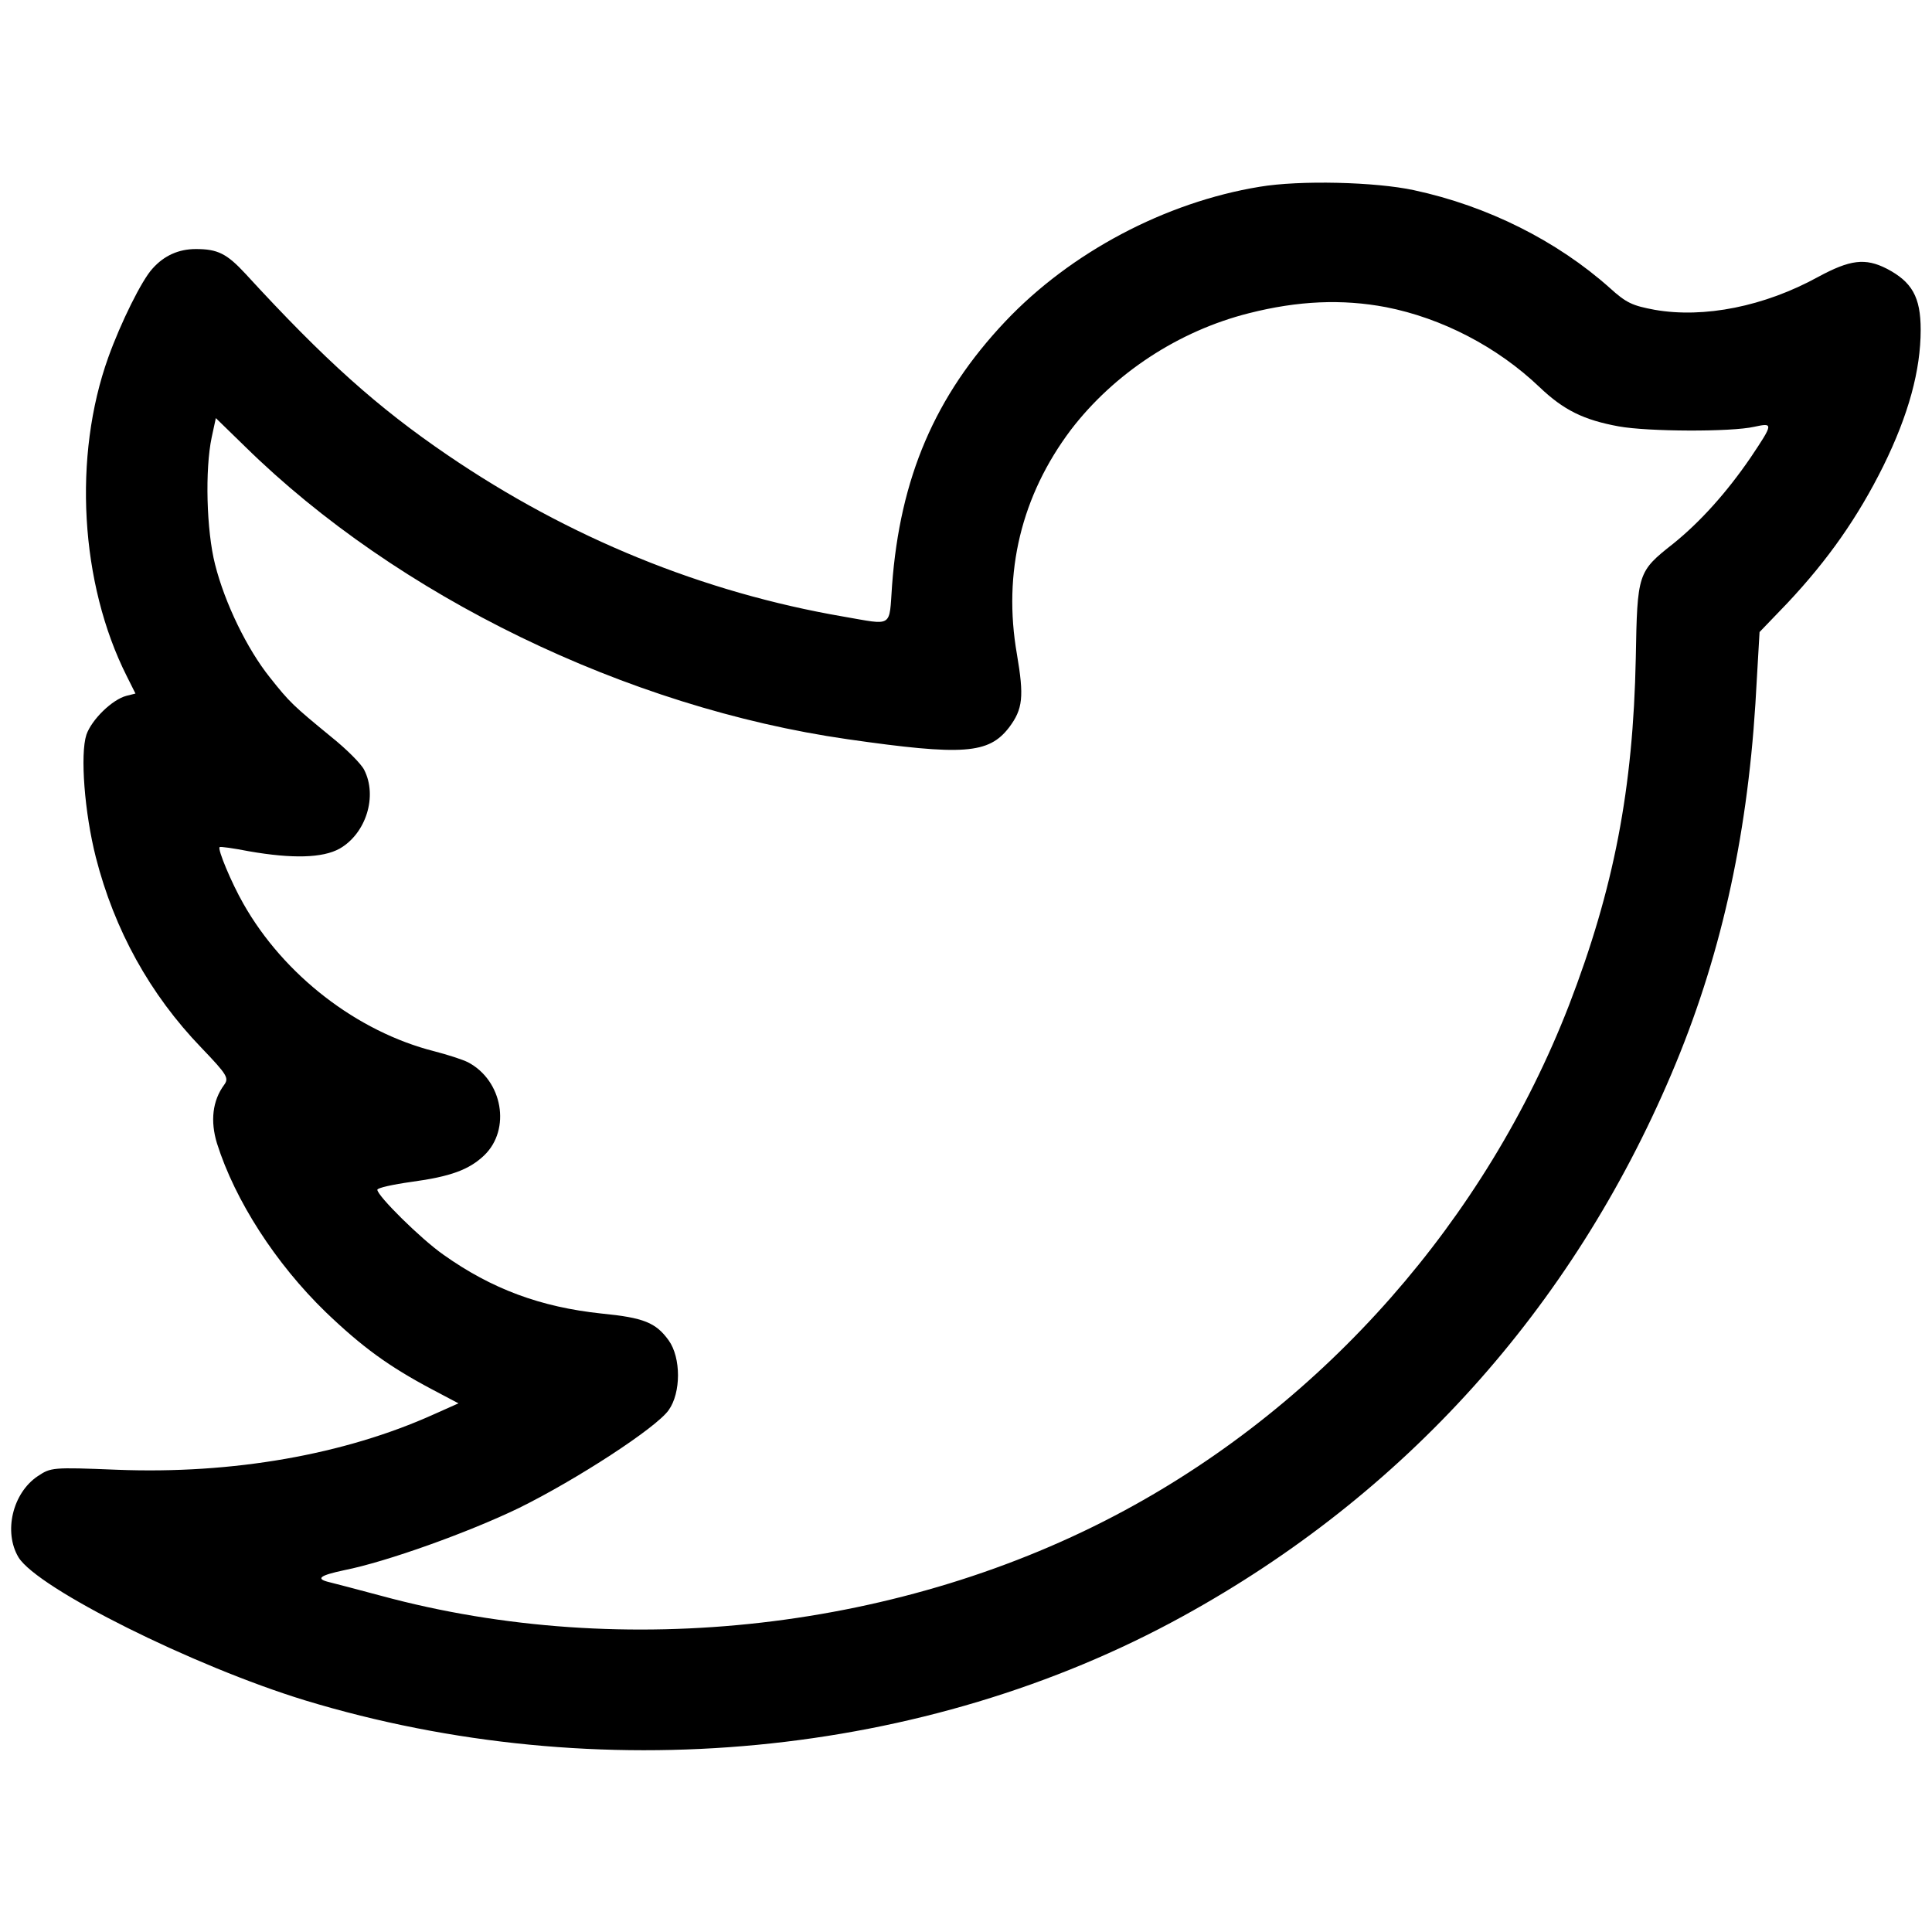
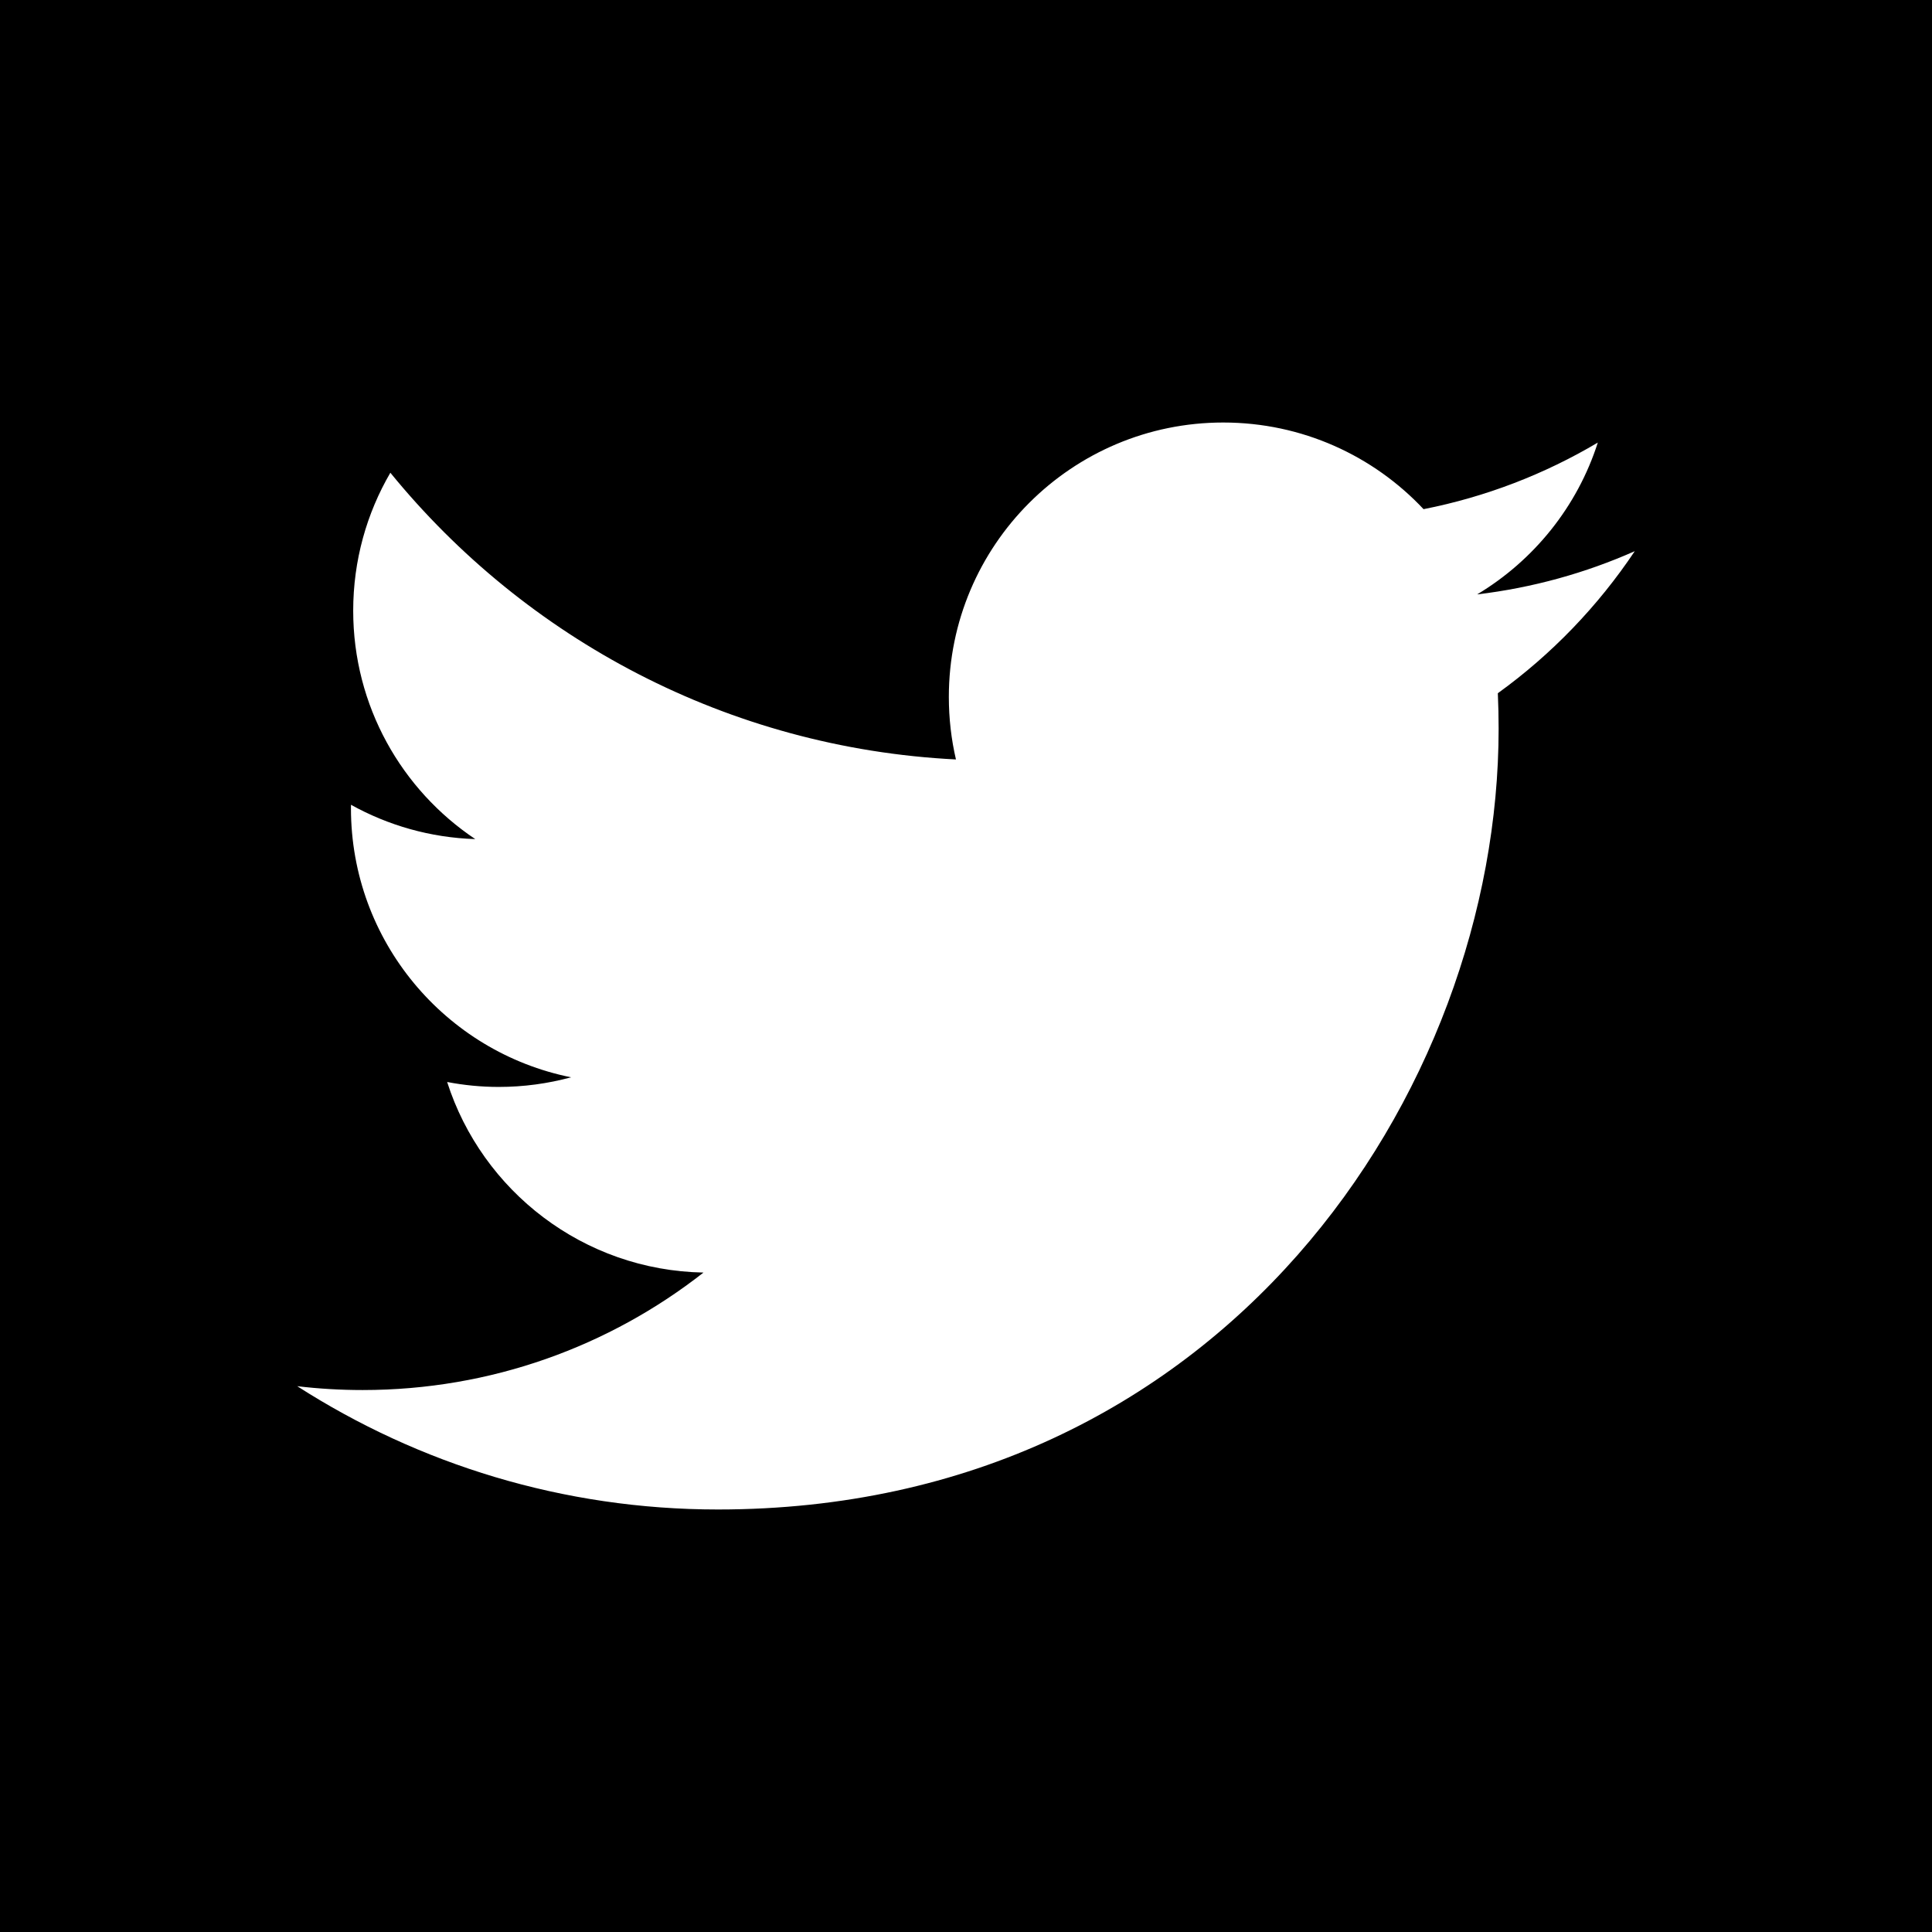
- <svg xmlns="http://www.w3.org/2000/svg" version="1.0" width="512pt" height="512pt" viewBox="0 0 512 512" preserveAspectRatio="xMidYMid meet">
-   <g transform="translate(0,512) scale(0.1,-0.1)" fill="#000000" stroke="none">
-     <path d="M3338 4625 c-250 -41 -501 -174 -674 -357 -186 -197 -279 -414 -300 -700 -8 -113 4 -105 -129 -82 -372 64 -728 209 -1049 428 -185 126 -325 251 -535 480 -50 54 -74 66 -132 66 -45 0 -84 -17 -115 -52 -28 -30 -84 -143 -117 -235 -94 -262 -75 -599 49 -845 l23 -46 -24 -6 c-38 -10 -92 -63 -106 -103 -17 -52 -5 -207 25 -325 49 -192 143 -363 280 -505 69 -72 73 -80 60 -98 -31 -42 -37 -96 -19 -155 48 -152 156 -319 288 -447 97 -93 167 -144 282 -205 l70 -37 -65 -29 c-237 -107 -533 -159 -840 -147 -173 7 -175 6 -210 -17 -67 -45 -91 -148 -51 -215 51 -83 465 -289 759 -379 777 -236 1644 -153 2327 223 586 322 1030 815 1294 1436 129 303 200 619 223 982 l11 190 74 77 c108 115 187 228 254 363 67 136 99 254 99 361 0 87 -23 127 -90 162 -57 29 -97 24 -182 -22 -142 -78 -302 -110 -433 -87 -59 11 -75 18 -119 58 -139 124 -323 217 -519 259 -102 22 -302 27 -409 9z m335 -319 c148 -29 295 -105 407 -212 64 -61 117 -87 210 -104 77 -14 298 -15 359 -1 51 11 51 9 -10 -82 -63 -92 -133 -170 -205 -228 -94 -74 -95 -78 -99 -303 -7 -347 -58 -611 -177 -920 -221 -569 -646 -1052 -1178 -1339 -585 -316 -1325 -401 -1970 -226 -63 17 -125 33 -137 36 -38 9 -26 18 40 32 111 22 329 100 463 165 152 75 363 212 396 259 33 46 33 139 0 185 -34 47 -66 60 -178 71 -161 17 -291 65 -419 156 -60 42 -175 156 -175 172 0 5 41 14 91 21 103 14 152 32 192 70 72 69 49 199 -43 247 -14 7 -54 20 -89 29 -205 52 -399 202 -506 391 -32 56 -69 145 -63 150 2 2 37 -3 78 -11 115 -20 195 -18 240 7 70 40 101 139 65 209 -8 16 -47 55 -87 87 -101 83 -110 91 -163 158 -60 75 -119 196 -145 299 -23 90 -27 252 -9 337 l11 51 77 -75 c404 -397 1012 -692 1597 -776 307 -44 374 -39 428 31 37 49 40 82 21 194 -38 217 12 421 143 595 114 149 285 262 472 309 130 33 247 38 363 16z" />
-   </g>
+ <svg xmlns="http://www.w3.org/2000/svg" version="1.1" id="Layer_1" x="0px" y="0px" viewBox="0 0 455 455" style="enable-background:new 0 0 455 455;" xml:space="preserve">
+   <path style="fill-rule:evenodd;clip-rule:evenodd;" d="M0,0v455h455V0H0z M352.751,163.259c0.123,2.773,0.186,5.561,0.186,8.36  c0,85.403-65.002,183.876-183.873,183.876c-36.496,0-70.466-10.697-99.065-29.037c5.056,0.601,10.199,0.907,15.417,0.907  c30.278,0,58.143-10.331,80.262-27.668c-28.28-0.519-52.148-19.204-60.373-44.88c3.948,0.757,7.997,1.163,12.161,1.163  c5.894,0,11.604-0.794,17.027-2.268c-29.563-5.939-51.841-32.057-51.841-63.368c0-0.273,0-0.544,0.006-0.814  c8.712,4.84,18.676,7.748,29.271,8.084c-17.342-11.589-28.748-31.371-28.748-53.79c0-11.845,3.187-22.945,8.751-32.492  c31.873,39.101,79.493,64.828,133.203,67.526c-1.103-4.732-1.677-9.665-1.677-14.729c0-35.688,28.938-64.623,64.626-64.623  c18.589,0,35.385,7.847,47.173,20.406c14.719-2.895,28.551-8.276,41.038-15.681c-4.824,15.092-15.071,27.754-28.415,35.754  c13.074-1.563,25.528-5.038,37.118-10.178C376.336,142.766,365.38,154.149,352.751,163.259z" />
+   <g>
+ </g>
+   <g>
+ </g>
+   <g>
+ </g>
+   <g>
+ </g>
+   <g>
+ </g>
+   <g>
+ </g>
+   <g>
+ </g>
+   <g>
+ </g>
+   <g>
+ </g>
+   <g>
+ </g>
+   <g>
+ </g>
+   <g>
+ </g>
+   <g>
+ </g>
+   <g>
+ </g>
+   <g>
+ </g>
</svg>
